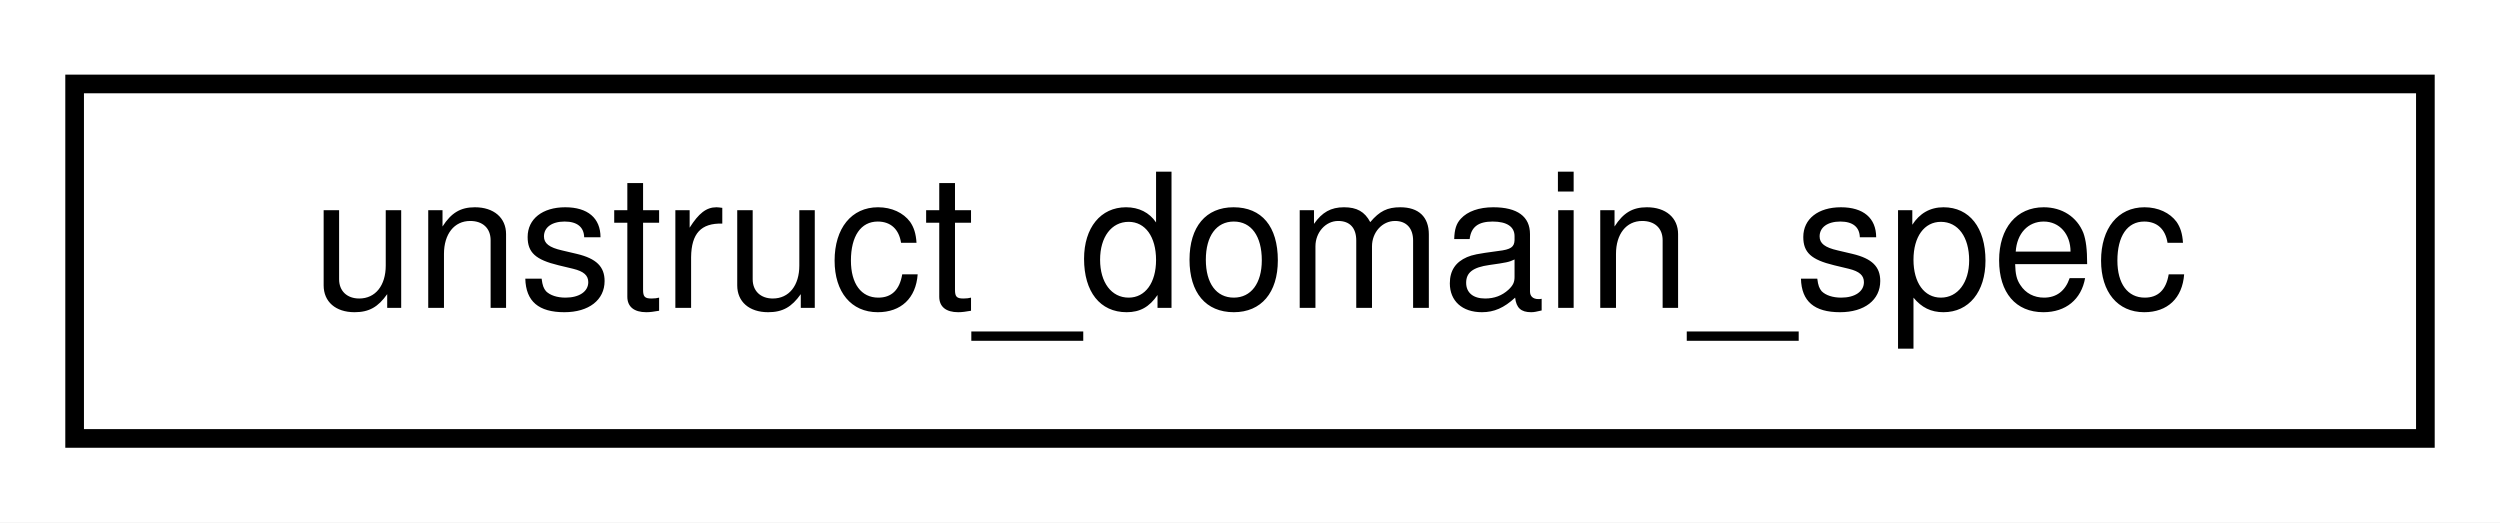
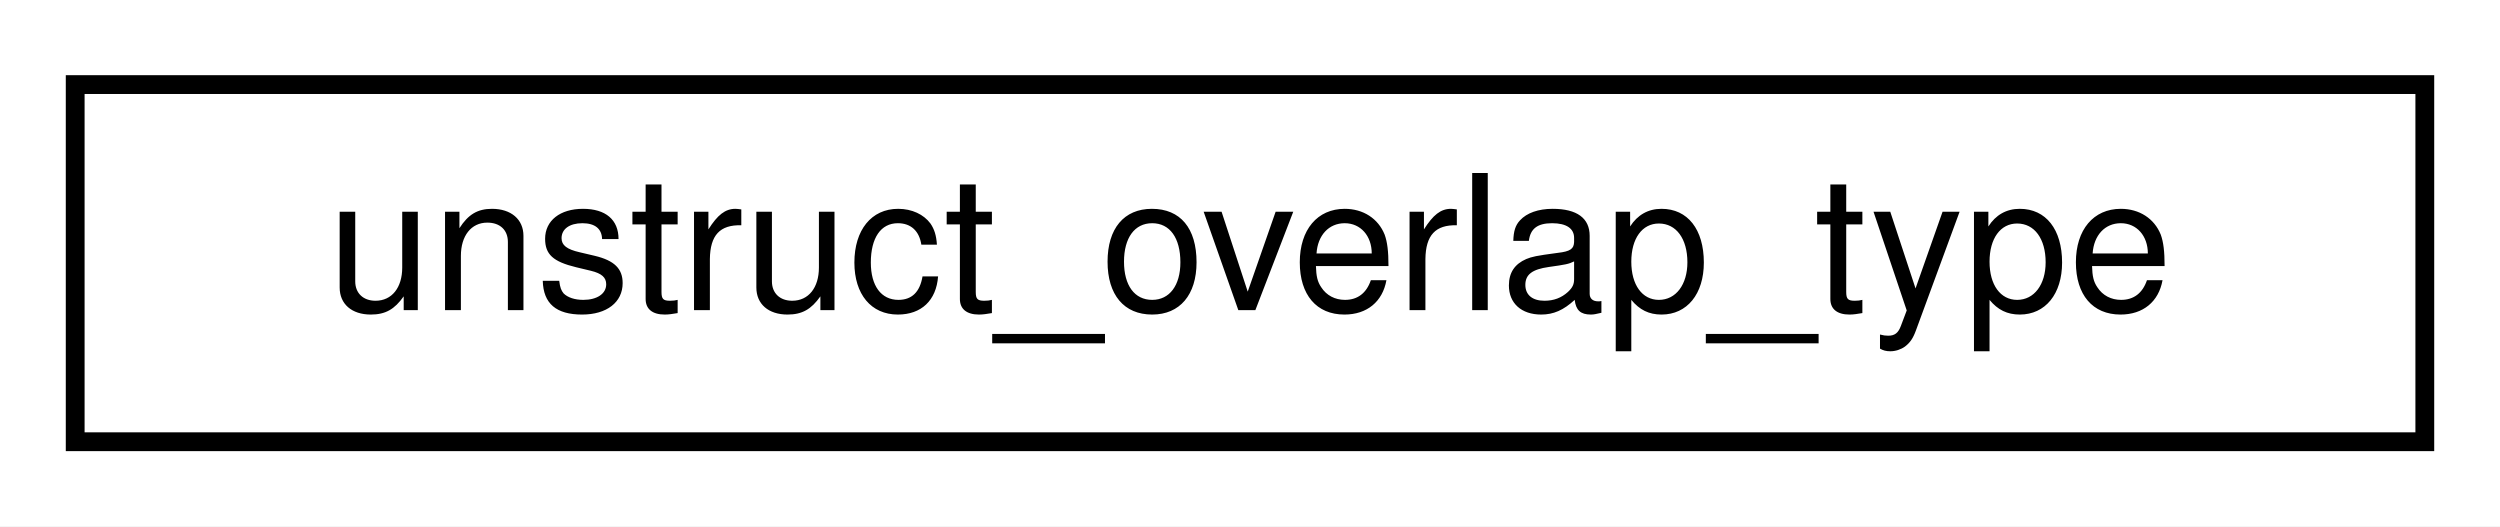
- <svg xmlns="http://www.w3.org/2000/svg" xmlns:xlink="http://www.w3.org/1999/xlink" width="134pt" height="28pt" viewBox="0.00 0.00 134.00 28.00">
+ <svg xmlns="http://www.w3.org/2000/svg" xmlns:xlink="http://www.w3.org/1999/xlink" width="133pt" height="28pt" viewBox="0.00 0.00 133.00 28.00">
  <g id="graph0" class="graph" transform="scale(1 1) rotate(0) translate(4 24)">
-     <polygon fill="white" stroke="transparent" points="-4,4 -4,-24 130,-24 130,4 -4,4" />
+     <polygon fill="white" stroke="transparent" points="-4,4 -4,-24 129,-24 129,4 -4,4" />
    <g id="node1" class="node">
      <g id="a_node1">
-         <a xlink:href="structmpp__domains__mod_1_1unstruct__domain__spec.html" target="_top" xlink:title="Private type for axis specification data for an unstructured domain.">
-           <polygon fill="white" stroke="black" points="0,-0.5 0,-19.5 126,-19.5 126,-0.5 0,-0.5" />
-           <text text-anchor="middle" x="63" y="-7.5" font-family="Helvetica,sans-Serif" font-size="10.00">unstruct_domain_spec</text>
+         <a xlink:href="structmpp__domains__mod_1_1unstruct__overlap__type.html" target="_top" xlink:title="Private type.">
+           <polygon fill="white" stroke="black" points="0,-0.5 0,-19.5 125,-19.5 125,-0.5 0,-0.5" />
+           <text text-anchor="middle" x="62.5" y="-7.5" font-family="Helvetica,sans-Serif" font-size="10.00">unstruct_overlap_type</text>
        </a>
      </g>
    </g>
  </g>
</svg>
